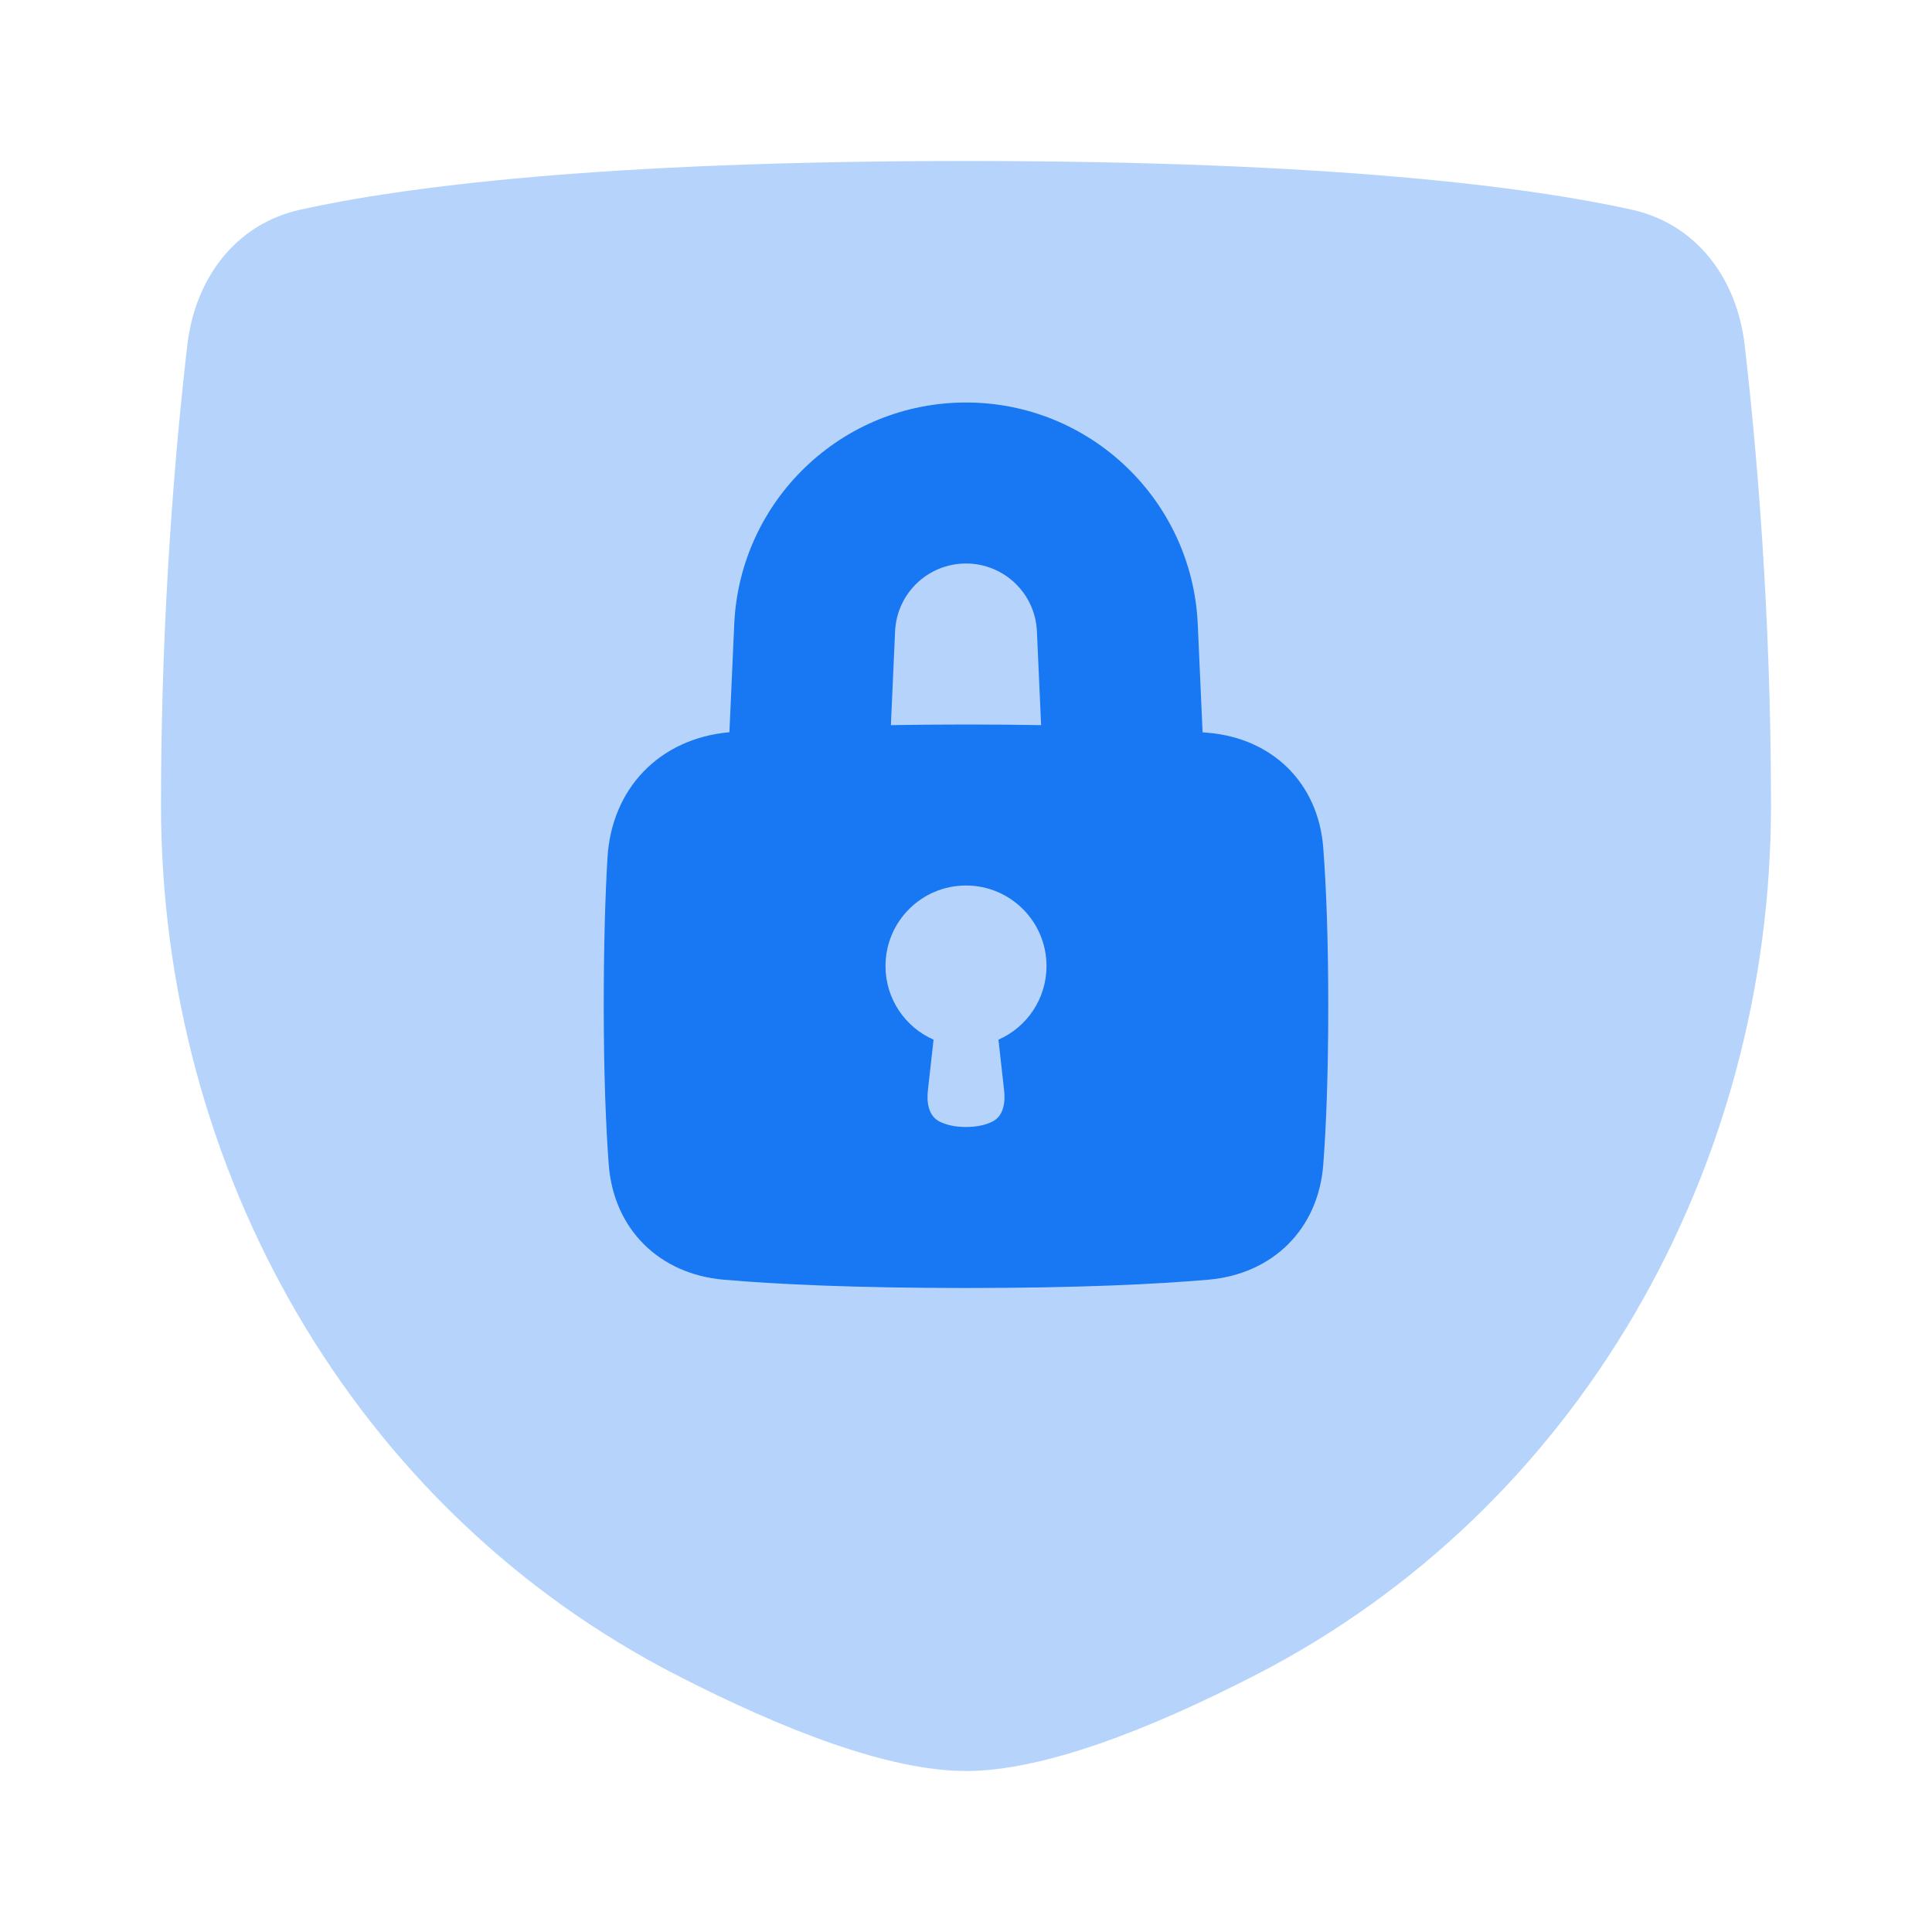
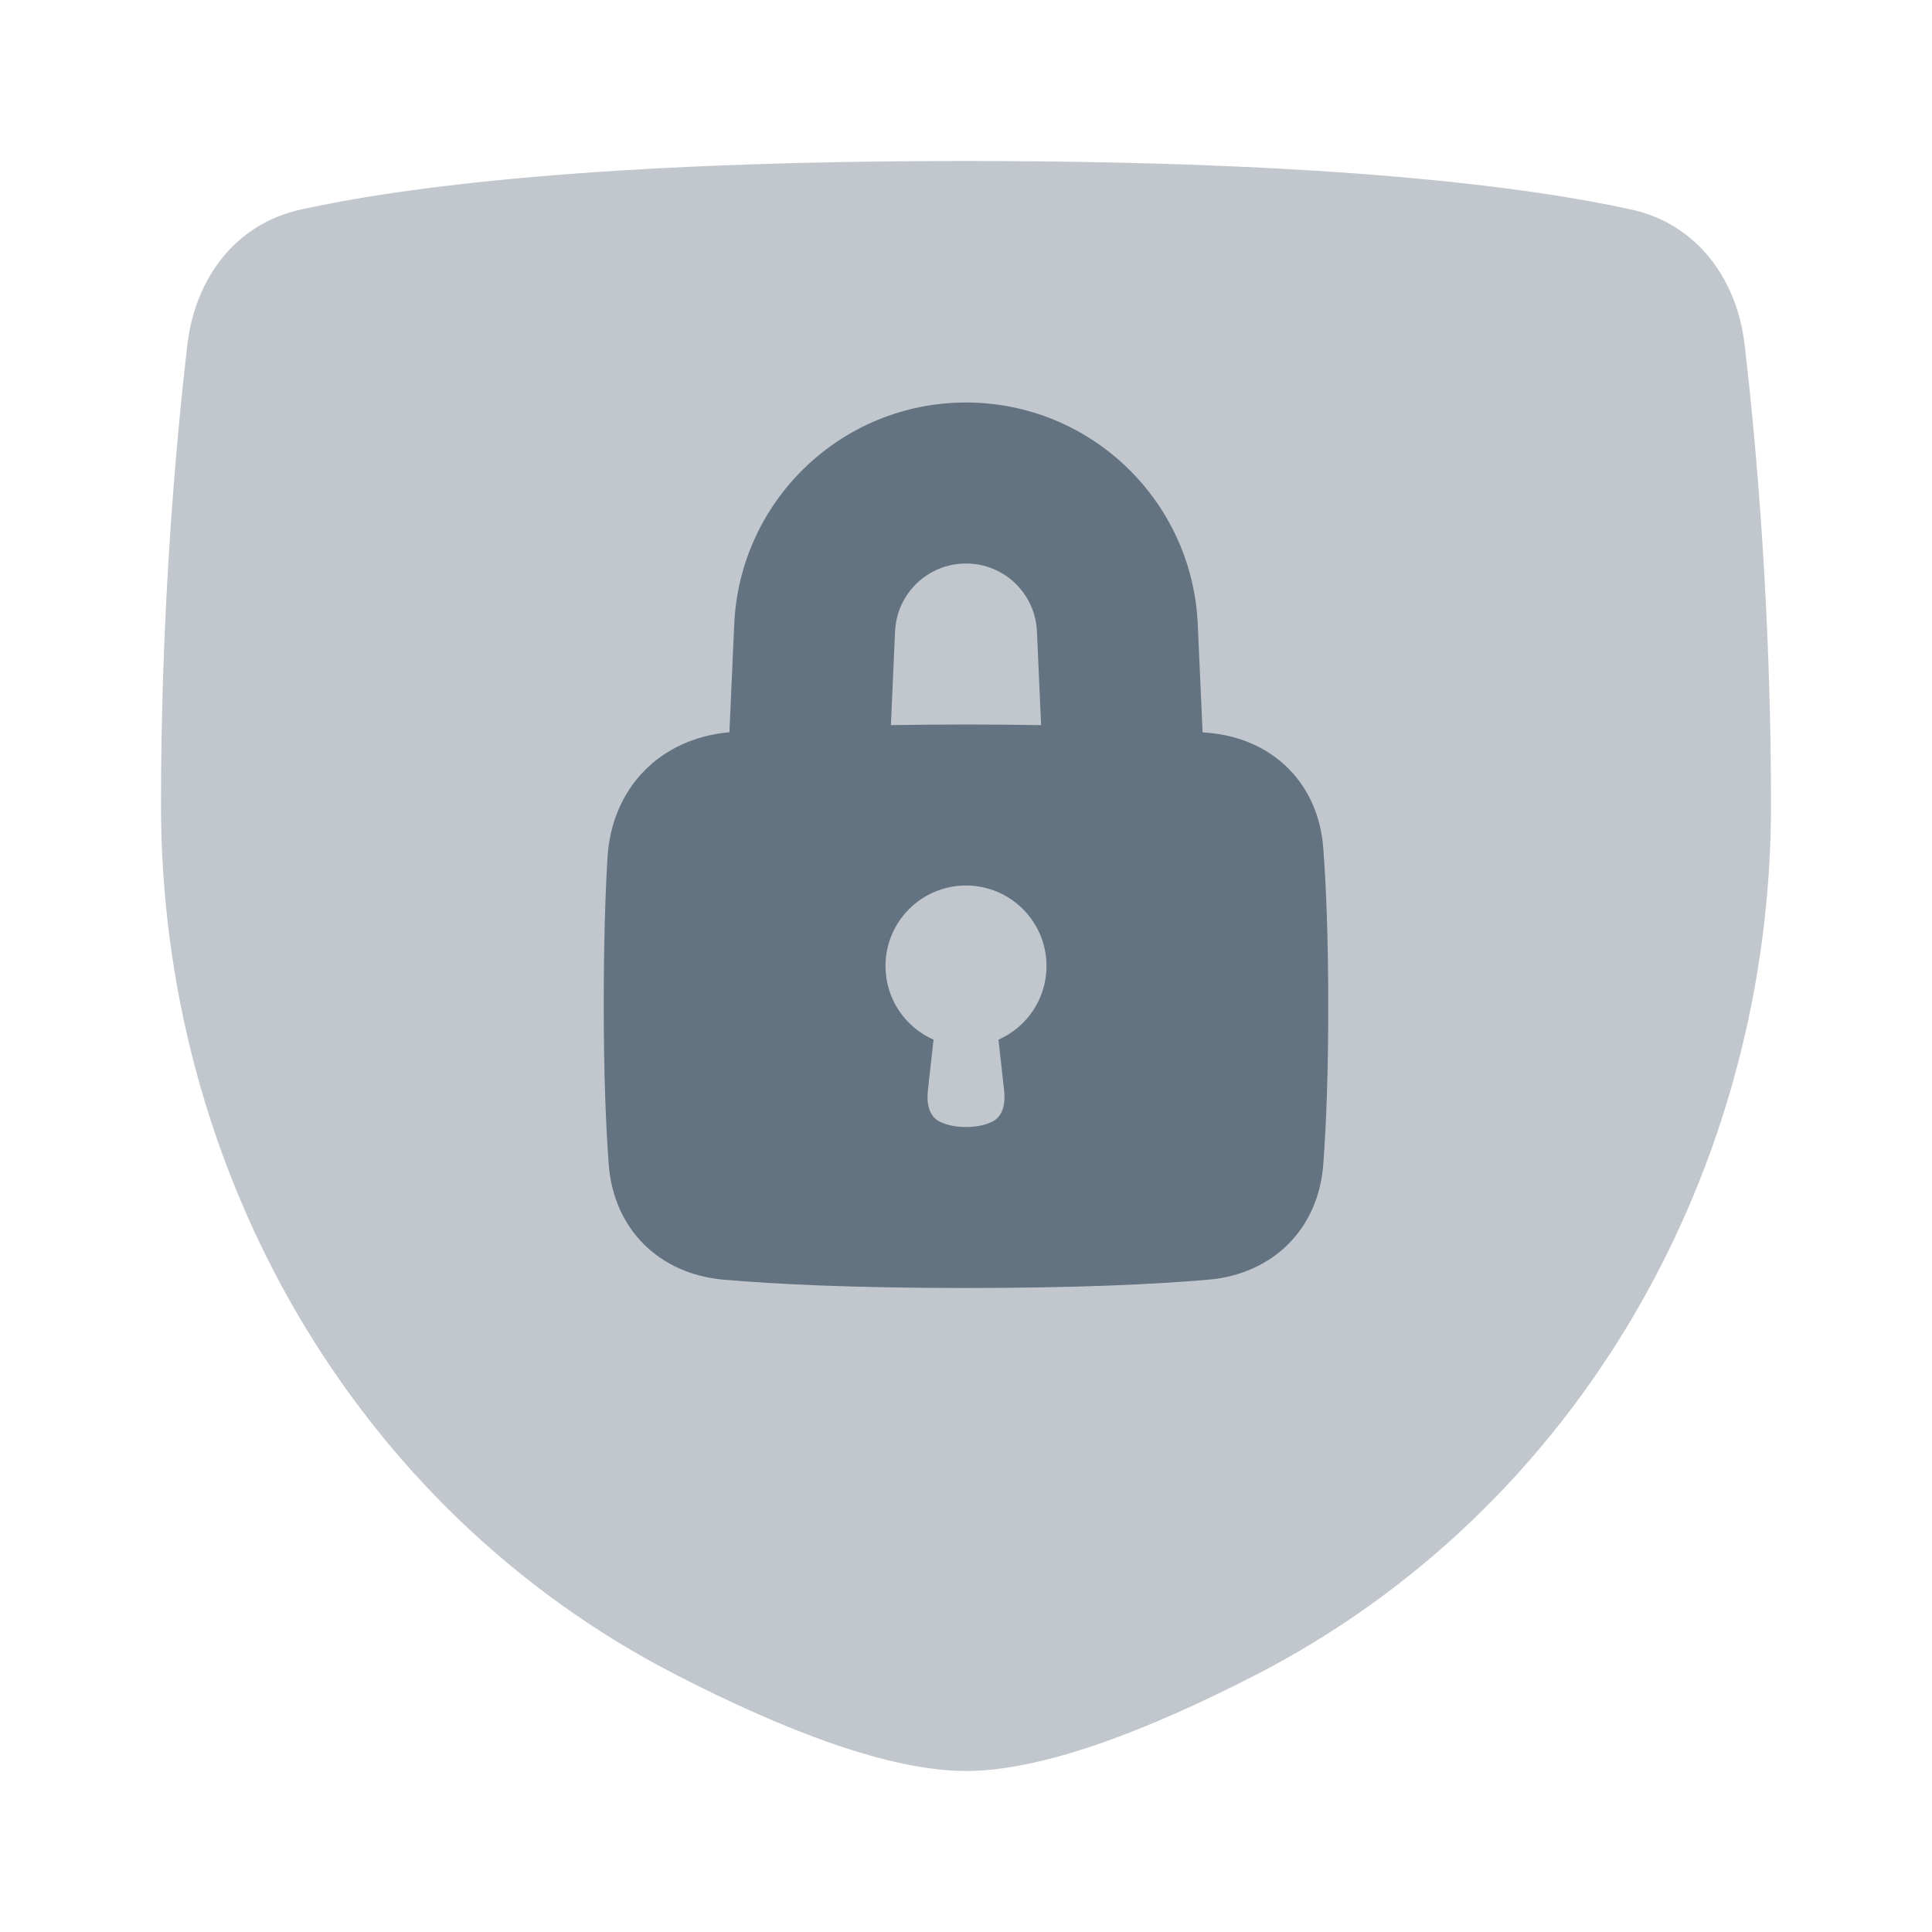
<svg xmlns="http://www.w3.org/2000/svg" width="24" height="24" viewBox="0 0 24 24" fill="none">
-   <path opacity="0.32" d="M2.327 4.287C2.422 3.463 2.922 2.783 3.732 2.604C4.995 2.325 7.443 2 12 2C16.557 2 19.005 2.325 20.268 2.604C21.078 2.783 21.578 3.463 21.673 4.287C21.817 5.532 22 7.584 22 10C22 14.514 19.617 18.738 15.604 20.804C14.263 21.494 12.954 22 12 22C11.046 22 9.737 21.494 8.396 20.804C4.382 18.738 2 14.514 2 10C2 7.584 2.182 5.532 2.327 4.287Z" fill="#1877F2" />
-   <path fill-rule="evenodd" clip-rule="evenodd" d="M9.121 7.754C9.19 6.214 10.458 5 12 5C13.542 5 14.81 6.214 14.879 7.754L14.939 9.097L15.008 9.103C15.81 9.172 16.377 9.73 16.438 10.533C16.474 11.006 16.5 11.644 16.5 12.5C16.5 13.356 16.474 13.994 16.438 14.467C16.377 15.27 15.81 15.828 15.008 15.897C14.36 15.953 13.4 16 12 16C10.6 16 9.64 15.953 8.992 15.897C8.19 15.828 7.623 15.27 7.562 14.467C7.527 13.994 7.5 13.356 7.5 12.5C7.5 11.719 7.519 11.118 7.546 10.66C7.596 9.79 8.197 9.173 9.061 9.096L9.121 7.754ZM12.881 7.843L12.933 9.008C12.646 9.003 12.336 9 12 9C11.665 9 11.354 9.003 11.067 9.008L11.119 7.843C11.14 7.371 11.528 7 12 7C12.472 7 12.86 7.371 12.881 7.843ZM13 12C13 12.409 12.755 12.761 12.403 12.915L12.473 13.541C12.491 13.696 12.466 13.865 12.326 13.934C12.25 13.971 12.145 14 12 14C11.855 14 11.75 13.971 11.674 13.934C11.534 13.865 11.509 13.696 11.527 13.541L11.597 12.915C11.245 12.761 11 12.409 11 12C11 11.448 11.448 11 12 11C12.552 11 13 11.448 13 12Z" fill="#1877F2" />
+   <path opacity="0.4" d="M2.327 4.287C2.422 3.463 2.922 2.783 3.732 2.604C4.995 2.325 7.443 2 12 2C16.557 2 19.005 2.325 20.268 2.604C21.078 2.783 21.578 3.463 21.673 4.287C21.818 5.532 22 7.584 22 10C22 14.514 19.617 18.738 15.604 20.804C14.263 21.494 12.954 22 12 22C11.046 22 9.737 21.494 8.396 20.804C4.382 18.738 2 14.514 2 10C2 7.584 2.182 5.532 2.327 4.287Z" fill="#637381" />
+   <path fill-rule="evenodd" clip-rule="evenodd" d="M9.121 7.754C9.19 6.214 10.458 5 12 5C13.542 5 14.81 6.214 14.879 7.754L14.939 9.097L15.008 9.103C15.81 9.172 16.377 9.73 16.438 10.533C16.474 11.006 16.5 11.644 16.5 12.5C16.5 13.356 16.474 13.994 16.438 14.467C16.377 15.27 15.81 15.828 15.008 15.897C14.36 15.953 13.4 16 12 16C10.6 16 9.64 15.953 8.992 15.897C8.19 15.828 7.623 15.27 7.562 14.467C7.527 13.994 7.5 13.356 7.5 12.5C7.5 11.719 7.519 11.118 7.546 10.66C7.596 9.79 8.197 9.173 9.061 9.096L9.121 7.754ZM12.881 7.843L12.933 9.008C12.646 9.003 12.336 9 12 9C11.665 9 11.354 9.003 11.067 9.008L11.119 7.843C11.14 7.371 11.528 7 12 7C12.472 7 12.86 7.371 12.881 7.843ZM13 12C13 12.409 12.755 12.761 12.403 12.915L12.473 13.541C12.491 13.696 12.466 13.865 12.326 13.934C12.25 13.971 12.145 14 12 14C11.855 14 11.75 13.971 11.674 13.934C11.534 13.865 11.509 13.696 11.527 13.541L11.597 12.915C11.245 12.761 11 12.409 11 12C11 11.448 11.448 11 12 11C12.552 11 13 11.448 13 12Z" fill="#637381" />
</svg>
